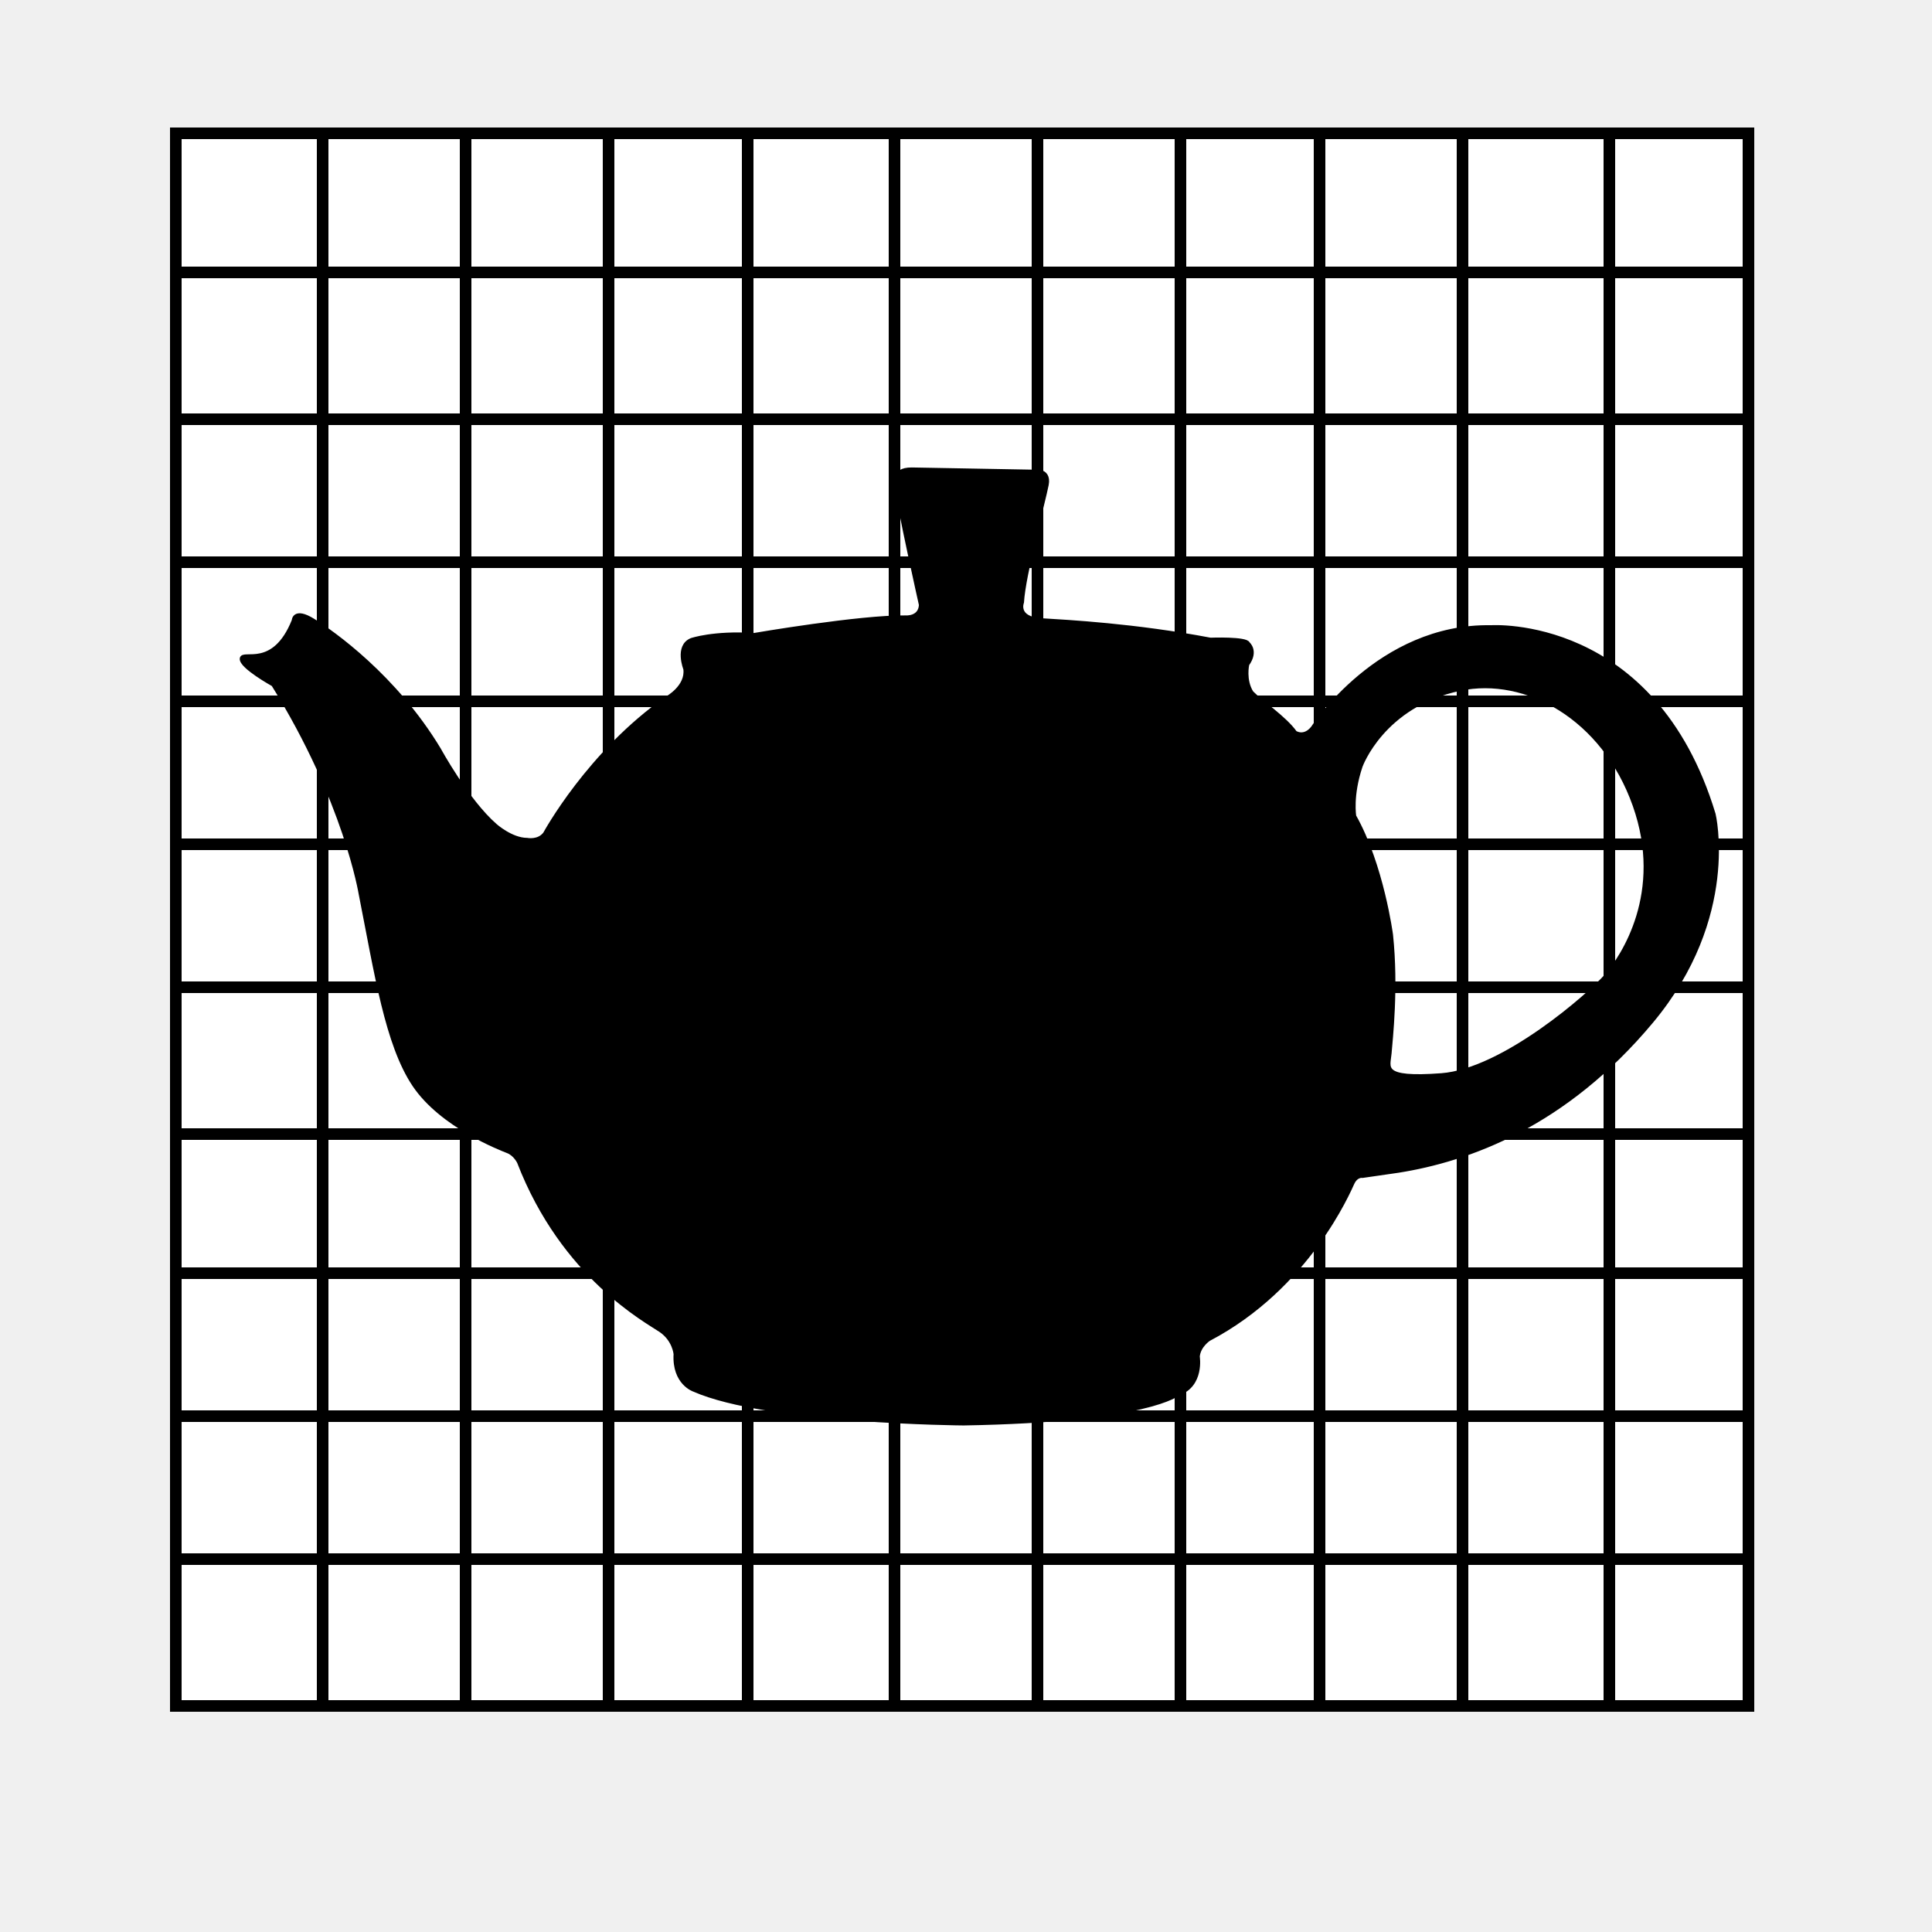
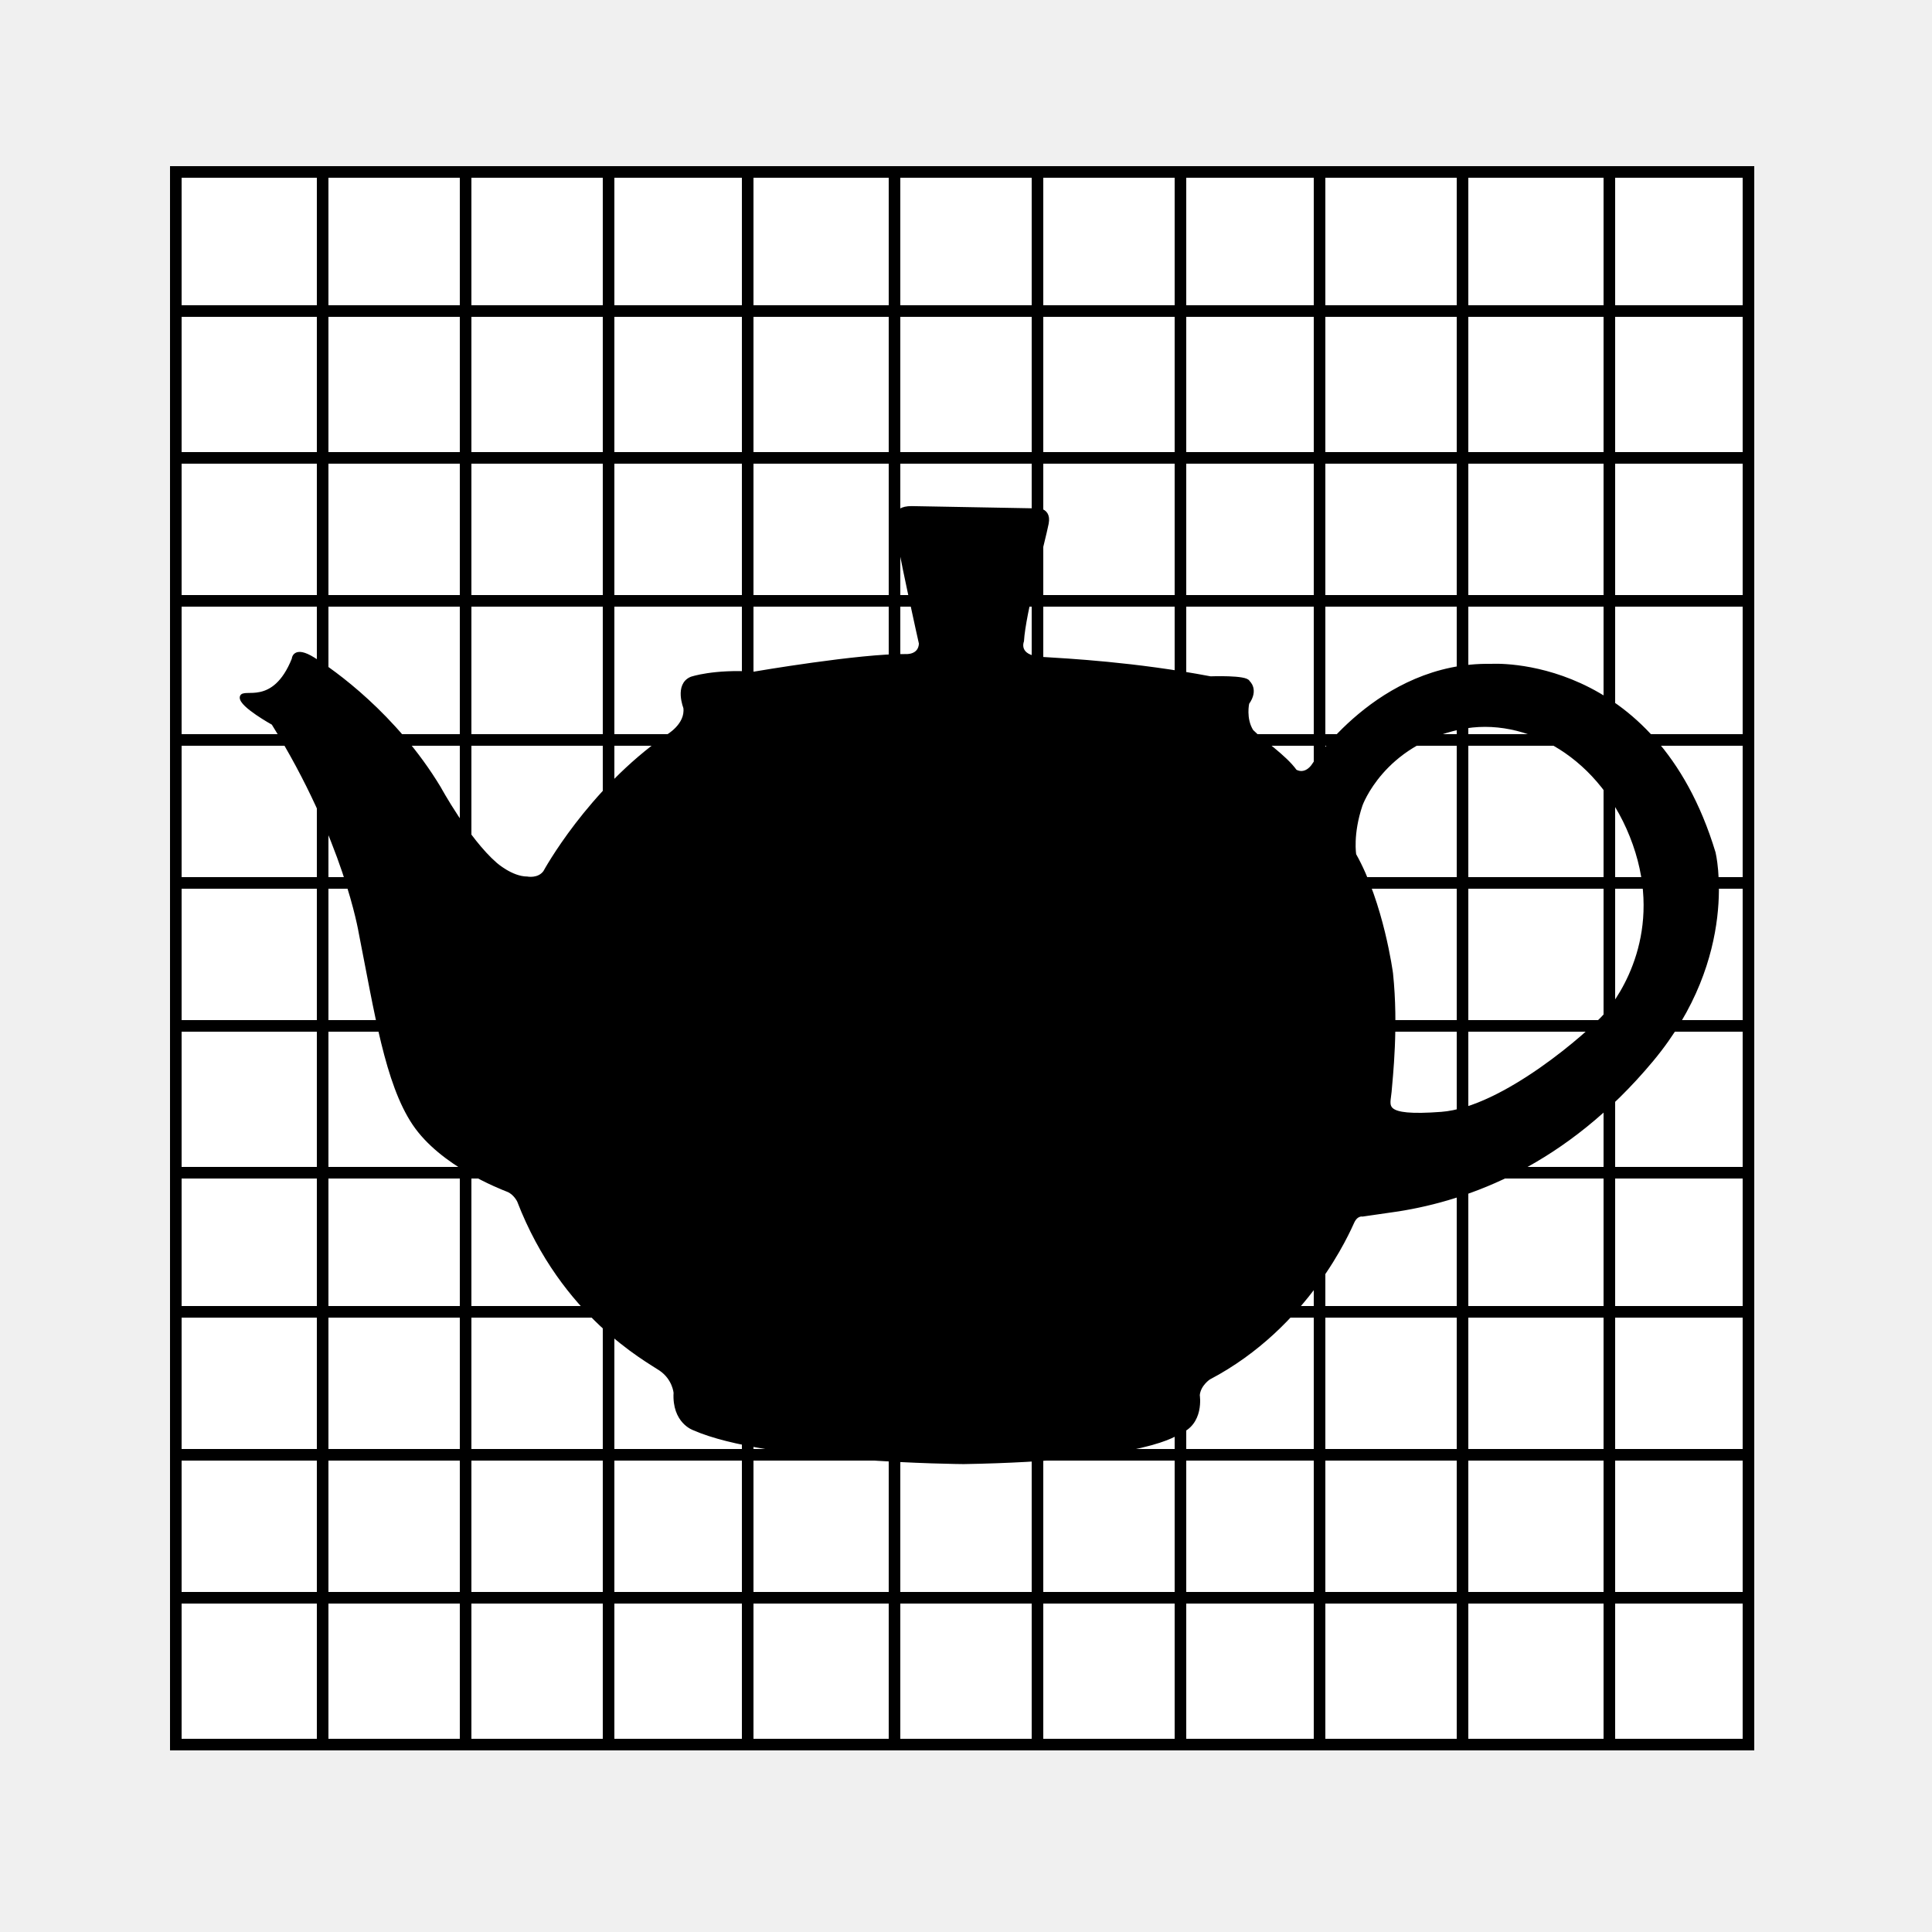
- <svg xmlns="http://www.w3.org/2000/svg" version="1.1" id="Layer_6" x="0px" y="0px" width="500px" height="500px" viewBox="0 0 500 500" enable-background="new 0 0 500 500" xml:space="preserve">
+ <svg xmlns="http://www.w3.org/2000/svg" version="1.1" id="Layer_6" x="0px" y="0px" width="500px" height="500px" viewBox="0 0 500 480" enable-background="new 0 0 500 500" xml:space="preserve">
  <g id="Layer_10">
    <g>
      <rect x="45.5" y="34.5" fill="#FFFFFF" stroke="#000000" stroke-width="3" stroke-miterlimit="10" width="407" height="407" />
      <line fill="#FFFFFF" stroke="#000000" stroke-width="3" stroke-miterlimit="10" x1="46" y1="70.5" x2="453" y2="70.5" />
      <line fill="#FFFFFF" stroke="#000000" stroke-width="3" stroke-miterlimit="10" x1="46" y1="108.5" x2="453" y2="108.5" />
      <line fill="#FFFFFF" stroke="#000000" stroke-width="3" stroke-miterlimit="10" x1="46" y1="145.5" x2="453" y2="145.5" />
      <line fill="#FFFFFF" stroke="#000000" stroke-width="3" stroke-miterlimit="10" x1="46" y1="181.5" x2="453" y2="181.5" />
      <line fill="#FFFFFF" stroke="#000000" stroke-width="3" stroke-miterlimit="10" x1="46" y1="218.5" x2="453" y2="218.5" />
      <line fill="#FFFFFF" stroke="#000000" stroke-width="3" stroke-miterlimit="10" x1="46" y1="255.5" x2="453" y2="255.5" />
      <line fill="#FFFFFF" stroke="#000000" stroke-width="3" stroke-miterlimit="10" x1="46" y1="293.5" x2="453" y2="293.5" />
      <line fill="#FFFFFF" stroke="#000000" stroke-width="3" stroke-miterlimit="10" x1="46" y1="329.5" x2="453" y2="329.5" />
      <line fill="#FFFFFF" stroke="#000000" stroke-width="3" stroke-miterlimit="10" x1="46" y1="366.5" x2="453" y2="366.5" />
      <line fill="#FFFFFF" stroke="#000000" stroke-width="3" stroke-miterlimit="10" x1="46" y1="403.5" x2="453" y2="403.5" />
      <line fill="#FFFFFF" stroke="#000000" stroke-width="3" stroke-miterlimit="10" x1="416.5" y1="441" x2="416.5" y2="34" />
      <line fill="#FFFFFF" stroke="#000000" stroke-width="3" stroke-miterlimit="10" x1="378.5" y1="441" x2="378.5" y2="34" />
      <line fill="#FFFFFF" stroke="#000000" stroke-width="3" stroke-miterlimit="10" x1="341.5" y1="441" x2="341.5" y2="34" />
      <line fill="#FFFFFF" stroke="#000000" stroke-width="3" stroke-miterlimit="10" x1="305.5" y1="441" x2="305.5" y2="34" />
      <line fill="#FFFFFF" stroke="#000000" stroke-width="3" stroke-miterlimit="10" x1="268.5" y1="441" x2="268.5" y2="34" />
      <line fill="#FFFFFF" stroke="#000000" stroke-width="3" stroke-miterlimit="10" x1="231.5" y1="441" x2="231.5" y2="34" />
      <line fill="#FFFFFF" stroke="#000000" stroke-width="3" stroke-miterlimit="10" x1="193.5" y1="441" x2="193.5" y2="34" />
      <line fill="#FFFFFF" stroke="#000000" stroke-width="3" stroke-miterlimit="10" x1="157.5" y1="441" x2="157.5" y2="34" />
      <line fill="#FFFFFF" stroke="#000000" stroke-width="3" stroke-miterlimit="10" x1="120.5" y1="441" x2="120.5" y2="34" />
      <line fill="#FFFFFF" stroke="#000000" stroke-width="3" stroke-miterlimit="10" x1="83.5" y1="441" x2="83.5" y2="34" />
    </g>
  </g>
  <path stroke="#000000" stroke-miterlimit="10" d="M249.399,368.406c0,0-50.829-0.369-69.781-8.721c0,0-5.23-1.703-4.799-9.257  c0,0-0.298-3.703-3.835-6.122s-25.242-13.908-36.675-43.545c0,0-0.959-2.045-2.868-2.793s-17.177-6.646-24.246-17.183  S97.414,252,93.332,231.375c0,0-3.913-24.165-22.623-54.208c0,0-8.364-4.618-8.162-6.705s8.334,2.978,13.456-9.867  c0,0,0.087-3.109,5.075,0s21.13,14.425,32.561,33.385c0,0,7.258,13.323,14.56,19.671c0,0,4.102,3.663,8.202,3.693  c0,0,3.01,0.609,4.646-1.612c0,0,11.391-21.025,31.642-35.097c0,0,5.26-2.906,4.656-7.513c0,0-2.329-5.878,1.601-7.5  c0,0,5.75-1.985,16.215-1.304c0,0,27.53-4.729,39.234-4.548c0,0,3.735,0.305,3.922-3.225c0,0-5.88-26.17-6.286-30.92  c0,0-1.458-4.201,3.939-4.146l31.034,0.565c0,0,4.75-0.966,3.897,3.417s-5.976,23.268-6.395,30.418c0,0-1.708,4.2,5.08,4.622  s24.037,1.314,43.663,5.032c0,0,9.376-0.353,9.751,1.035c0,0,2.311,1.889-0.19,5.369c0,0-0.935,4.064,1.108,7.308  c2.61,2.669,8.559,6.555,11.258,10.343c0,0,2.307,1.571,4.539-1.189c0,0,17.123-26.662,46.204-26.092  c0,0,42.081-2.858,57.581,48.418c0,0,6.441,26.54-16.029,53.533s-47.547,35.896-65.634,38.757l-9.212,1.33  c0,0-1.585-0.307-2.593,1.838s-11.491,26.913-37.189,40.394c0,0-2.594,1.688-2.843,4.495c0,0,1.233,7.377-5.037,9.593  C304.963,360.663,297.364,367.584,249.399,368.406z" />
  <path fill="#FFFFFF" stroke="#000000" stroke-miterlimit="10" d="M360.015,241.949c0,0-2.367-18.02-9.519-30.715  c0,0-0.929-5.317,1.643-12.941c0,0,5.611-15.792,25.71-20.015c17.061-3.585,37.152,7.431,45.178,30.106  c8.024,22.675-3.087,39.291-7.346,44.165c-4.261,4.873-26.598,24.488-42.638,25.696c-16.04,1.205-13.697-1.972-13.4-5.685  C359.94,268.847,361.458,255.636,360.015,241.949z" />
  <g>
    <rect x="45.5" y="34.5" fill="none" stroke="#000000" stroke-width="3" stroke-miterlimit="10" width="407" height="407" />
    <line fill="none" stroke="#000000" stroke-width="3" stroke-miterlimit="10" x1="46" y1="70.5" x2="453" y2="70.5" />
    <line fill="none" stroke="#000000" stroke-width="3" stroke-miterlimit="10" x1="46" y1="108.5" x2="453" y2="108.5" />
    <line fill="none" stroke="#000000" stroke-width="3" stroke-miterlimit="10" x1="46" y1="145.5" x2="453" y2="145.5" />
    <line fill="none" stroke="#000000" stroke-width="3" stroke-miterlimit="10" x1="46" y1="181.5" x2="453" y2="181.5" />
    <line fill="none" stroke="#000000" stroke-width="3" stroke-miterlimit="10" x1="46" y1="218.5" x2="453" y2="218.5" />
    <line fill="none" stroke="#000000" stroke-width="3" stroke-miterlimit="10" x1="46" y1="255.5" x2="453" y2="255.5" />
    <line fill="none" stroke="#000000" stroke-width="3" stroke-miterlimit="10" x1="46" y1="293.5" x2="453" y2="293.5" />
    <line fill="none" stroke="#000000" stroke-width="3" stroke-miterlimit="10" x1="46" y1="329.5" x2="453" y2="329.5" />
    <line fill="none" stroke="#000000" stroke-width="3" stroke-miterlimit="10" x1="46" y1="366.5" x2="453" y2="366.5" />
    <line fill="none" stroke="#000000" stroke-width="3" stroke-miterlimit="10" x1="46" y1="403.5" x2="453" y2="403.5" />
    <line fill="none" stroke="#000000" stroke-width="3" stroke-miterlimit="10" x1="416.5" y1="441" x2="416.5" y2="34" />
    <line fill="none" stroke="#000000" stroke-width="3" stroke-miterlimit="10" x1="378.5" y1="441" x2="378.5" y2="34" />
    <line fill="none" stroke="#000000" stroke-width="3" stroke-miterlimit="10" x1="341.5" y1="441" x2="341.5" y2="34" />
    <line fill="none" stroke="#000000" stroke-width="3" stroke-miterlimit="10" x1="305.5" y1="441" x2="305.5" y2="34" />
    <line fill="none" stroke="#000000" stroke-width="3" stroke-miterlimit="10" x1="268.5" y1="441" x2="268.5" y2="34" />
    <line fill="none" stroke="#000000" stroke-width="3" stroke-miterlimit="10" x1="231.5" y1="441" x2="231.5" y2="34" />
    <line fill="none" stroke="#000000" stroke-width="3" stroke-miterlimit="10" x1="193.5" y1="441" x2="193.5" y2="34" />
    <line fill="none" stroke="#000000" stroke-width="3" stroke-miterlimit="10" x1="157.5" y1="441" x2="157.5" y2="34" />
    <line fill="none" stroke="#000000" stroke-width="3" stroke-miterlimit="10" x1="120.5" y1="441" x2="120.5" y2="34" />
    <line fill="none" stroke="#000000" stroke-width="3" stroke-miterlimit="10" x1="83.5" y1="441" x2="83.5" y2="34" />
  </g>
</svg>
